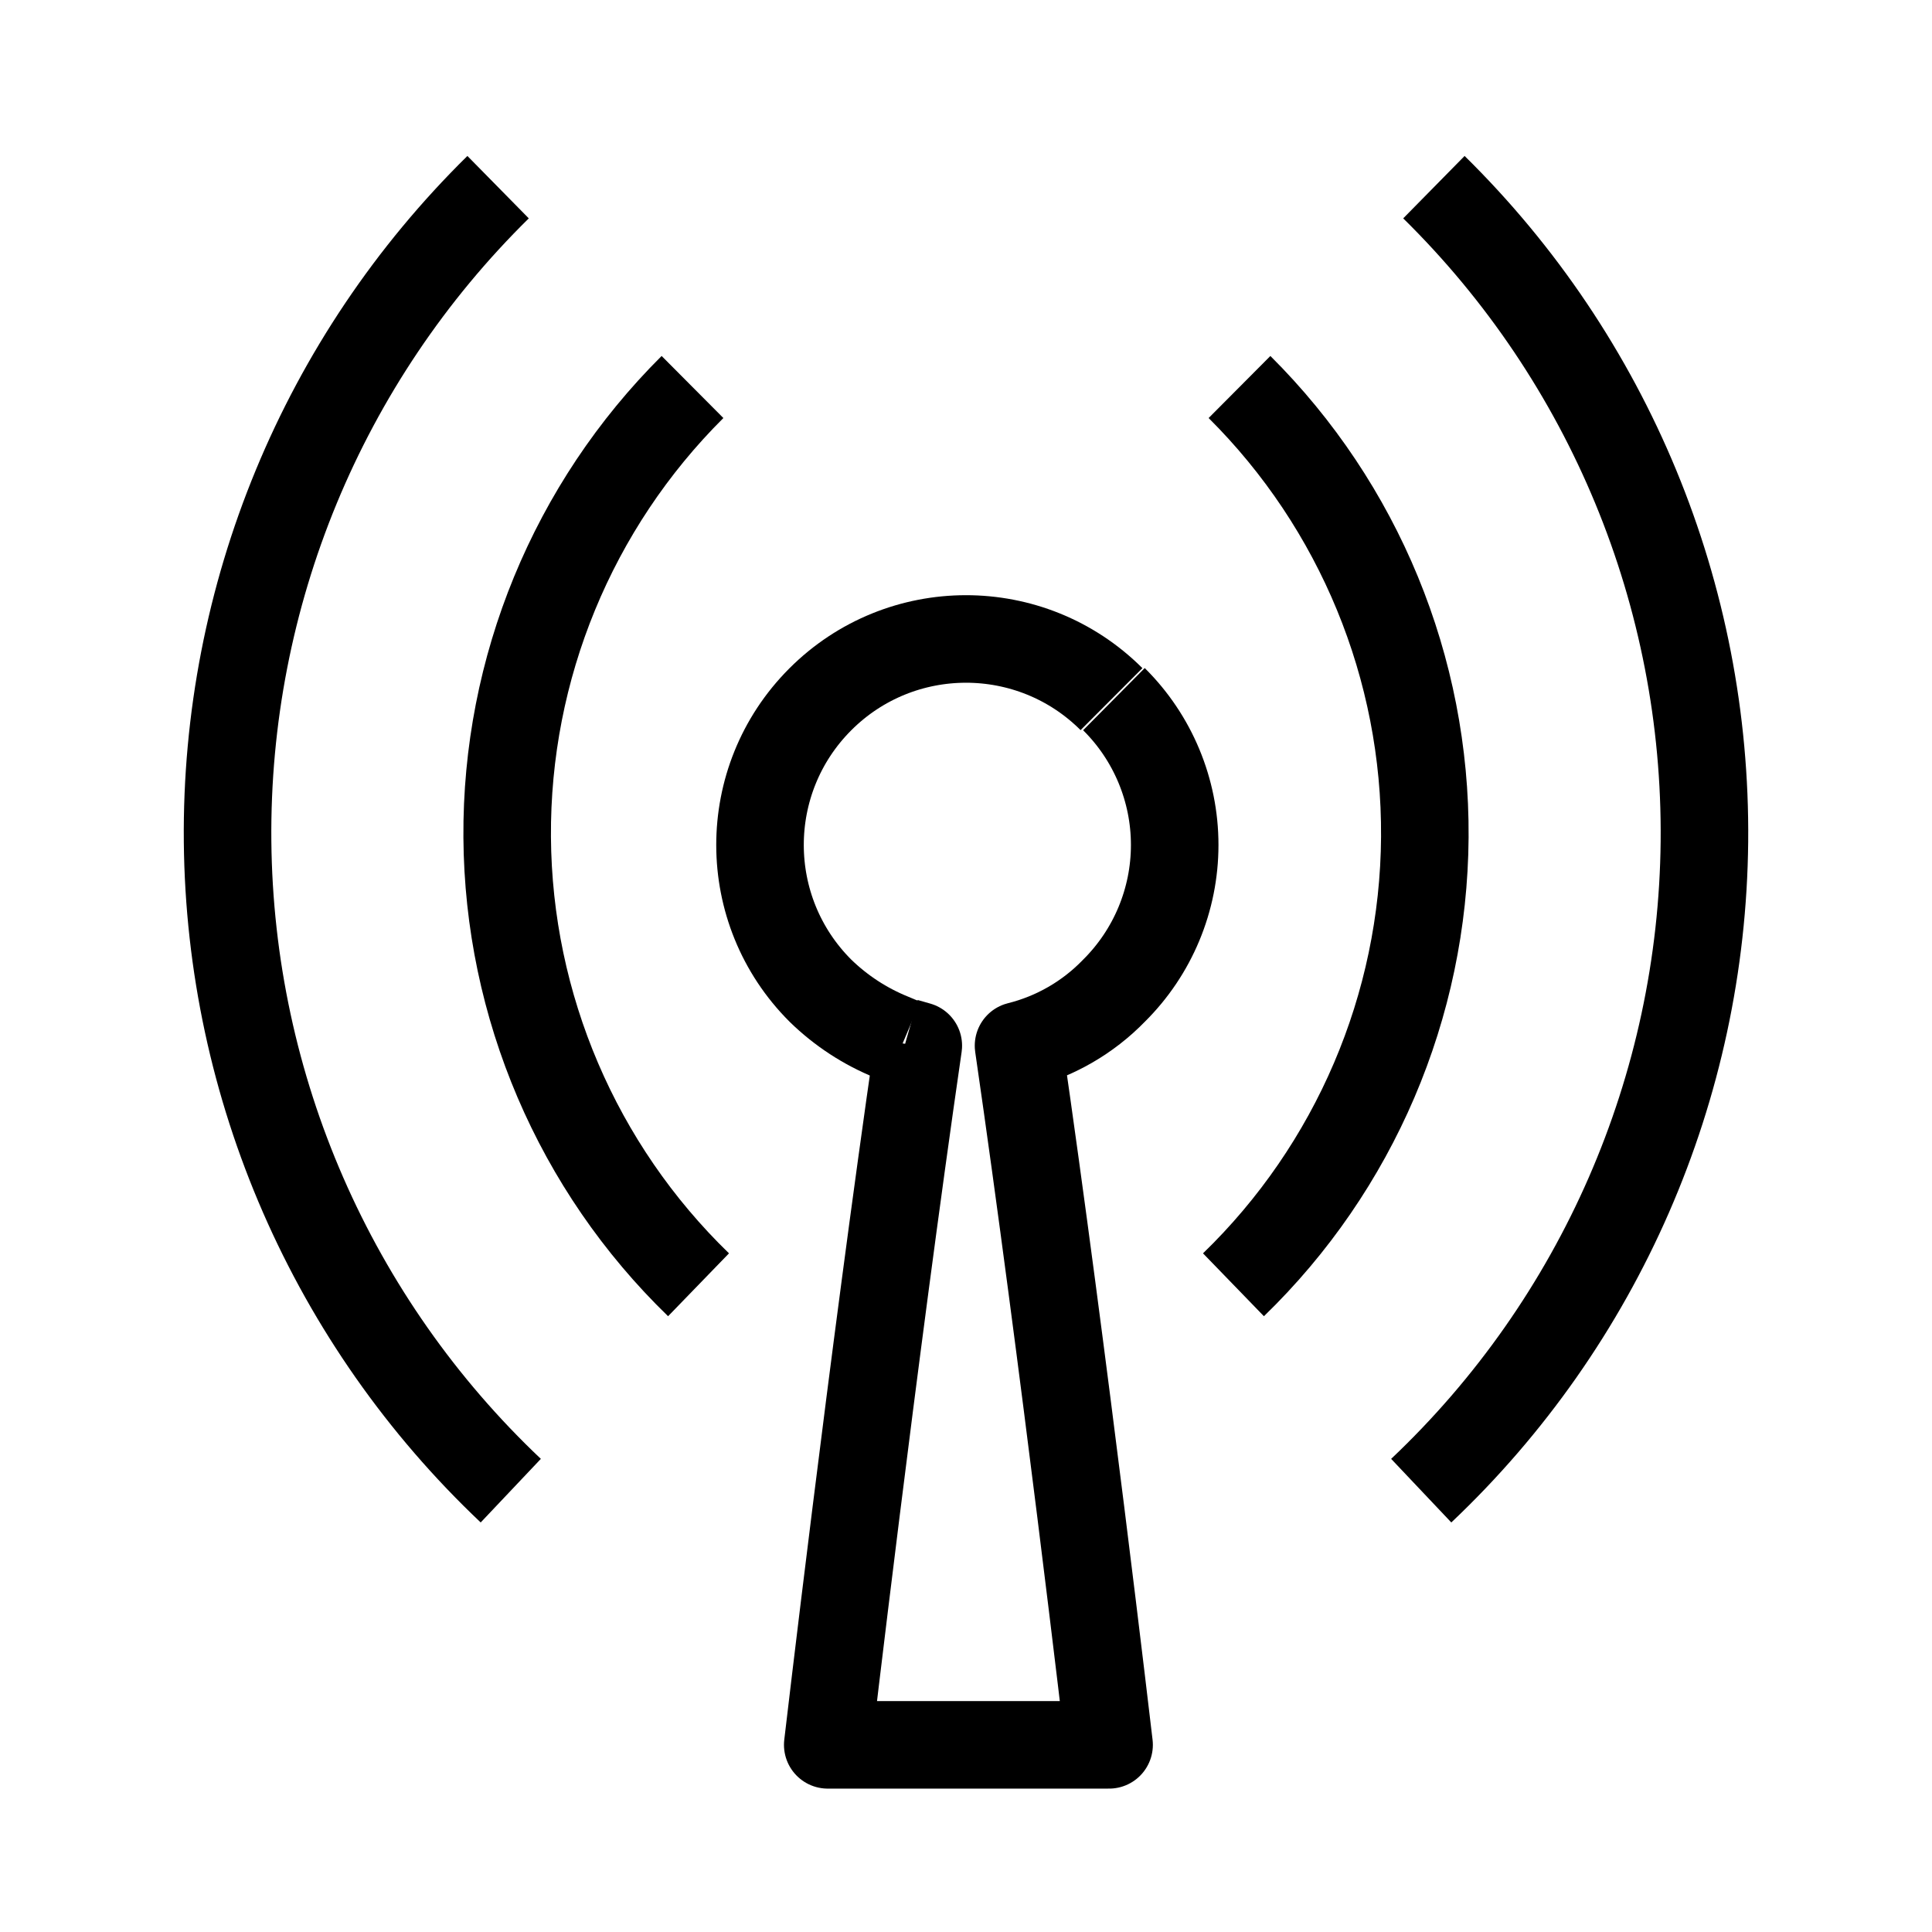
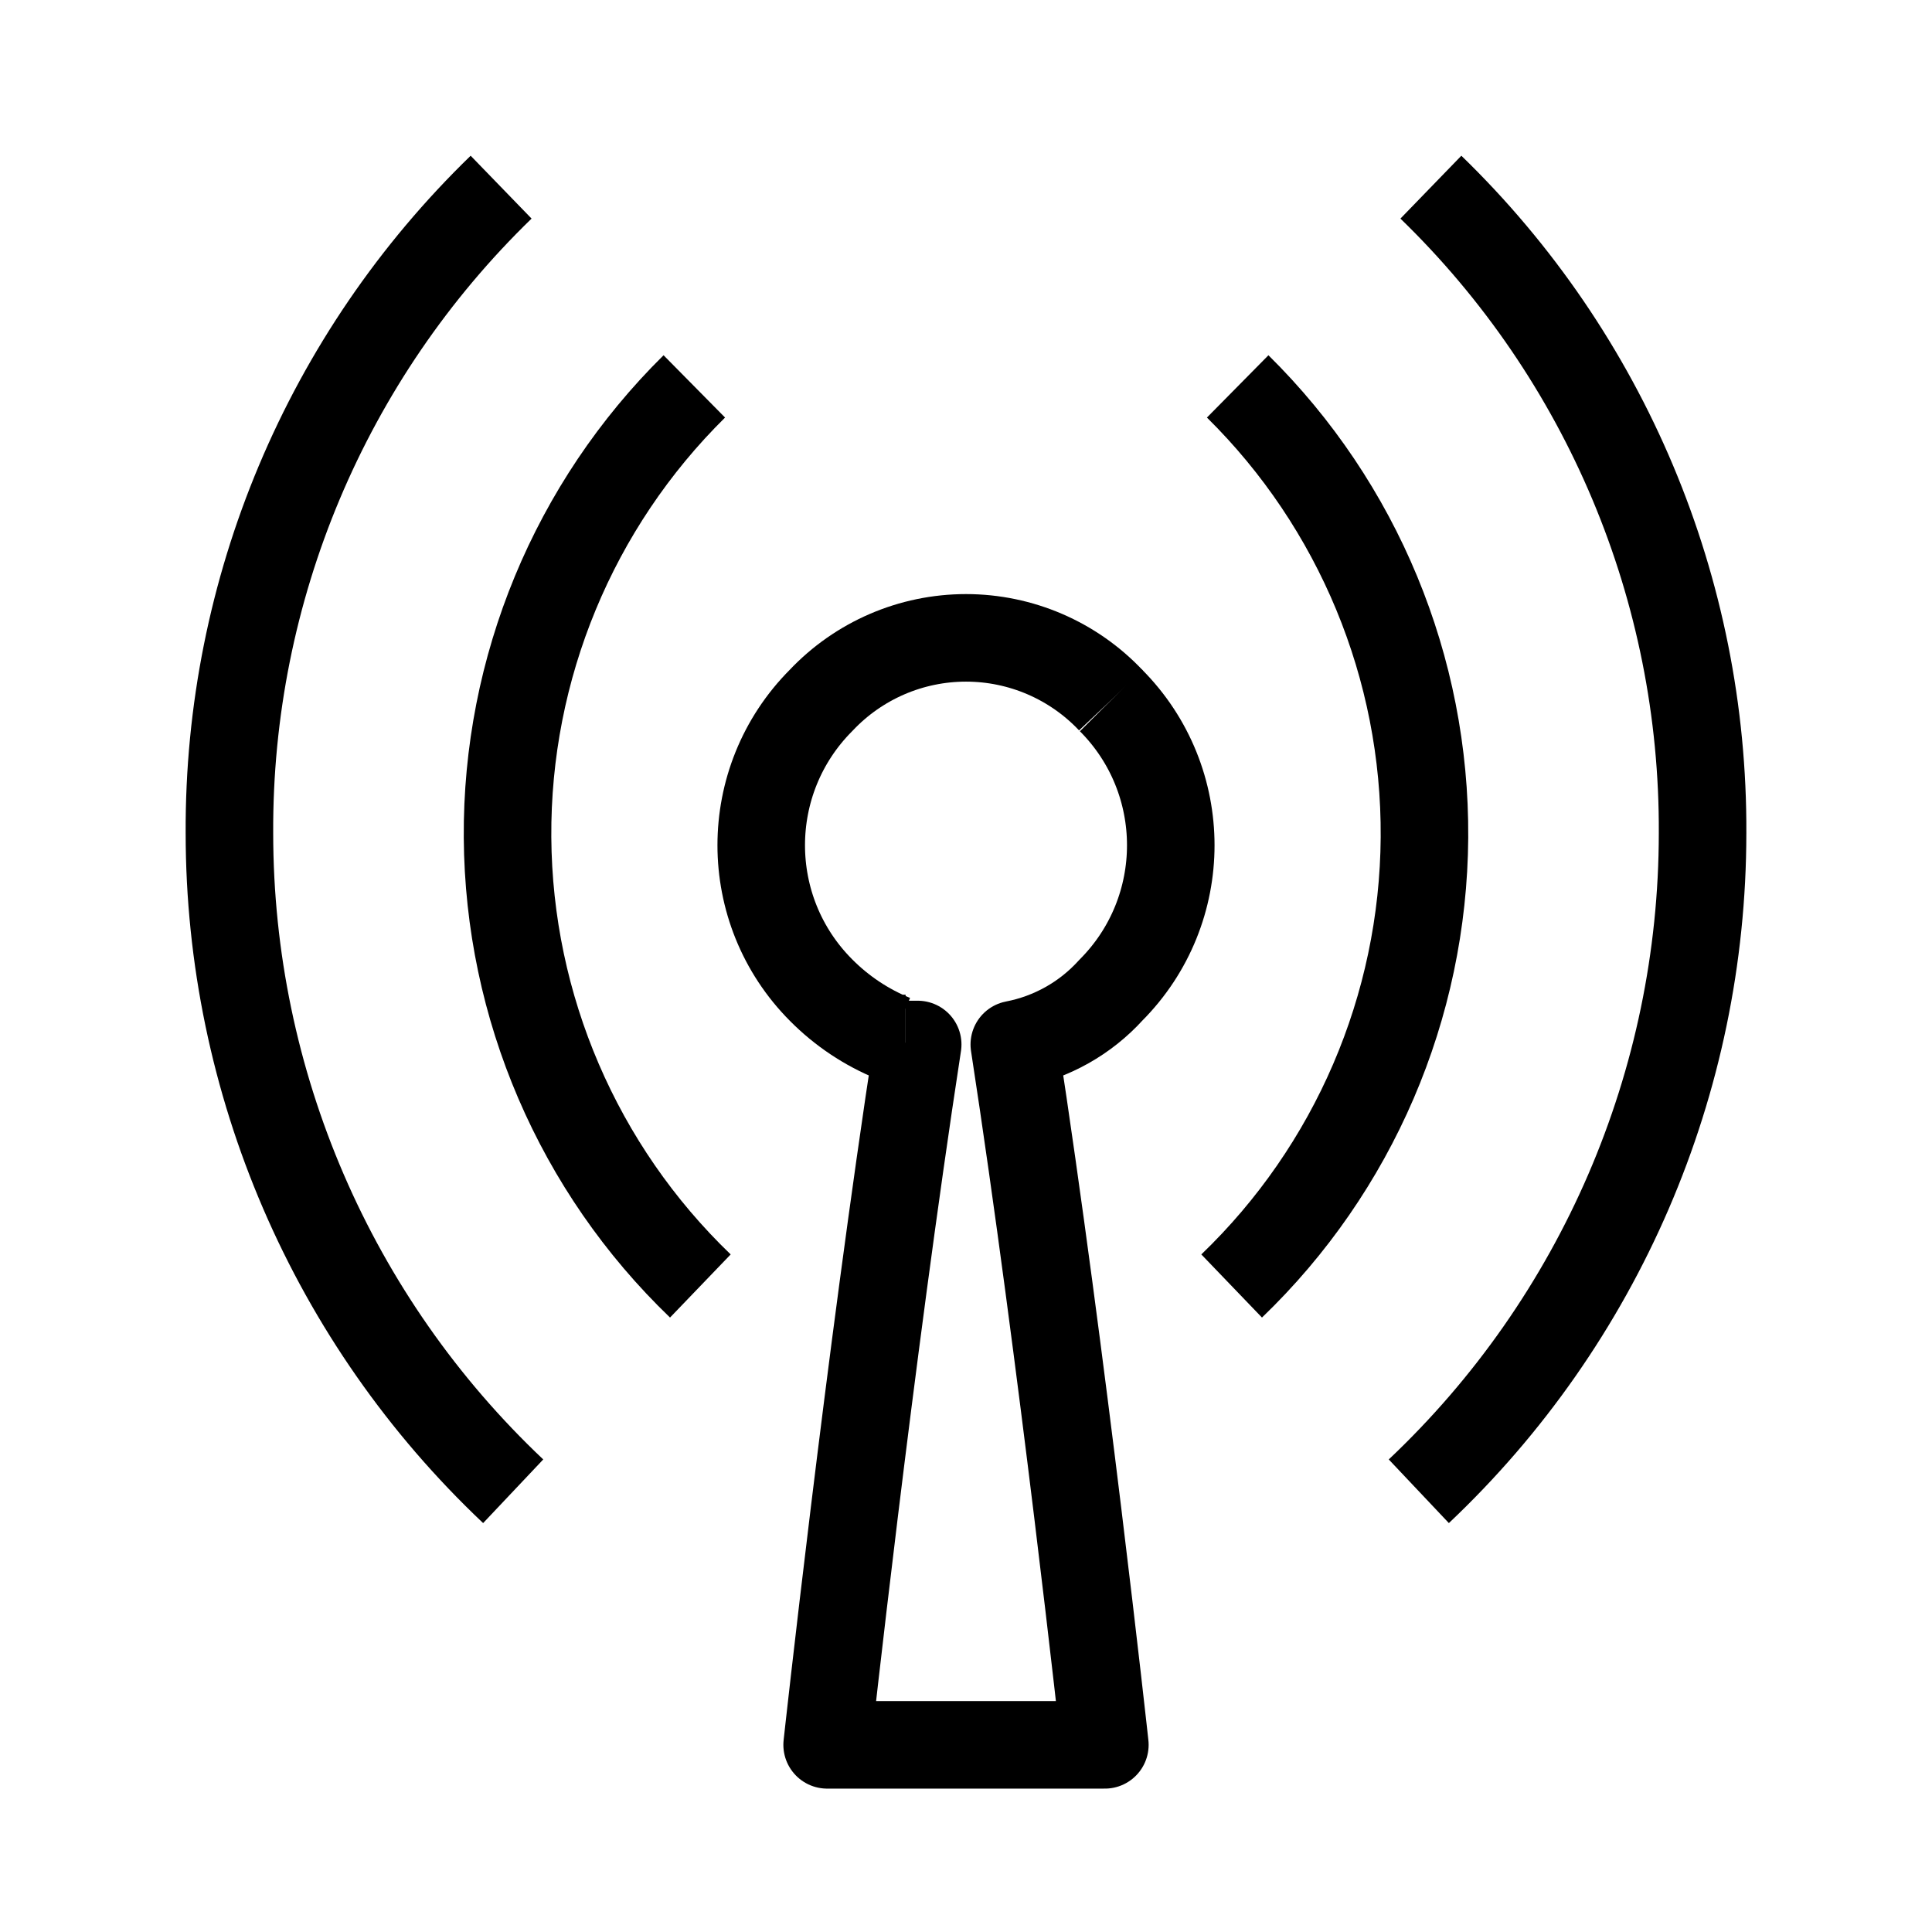
- <svg xmlns="http://www.w3.org/2000/svg" id="cat-pg" viewBox="0 0 32 32">
+ <svg xmlns="http://www.w3.org/2000/svg" id="cat-pg" width="32" height="32" viewBox="0 0 32 32">
  <defs>
    <style>.cls-1,.cls-2{fill:none;stroke:#000;stroke-width:1.45px;}.cls-1{stroke-linejoin:round;}.cls-2{stroke-miterlimit:10;}</style>
  </defs>
-   <path class="cls-1" d="M15,17.26l.21.06c-.75,5.16-1.5,11.58-1.5,11.58h4.66s-.75-6.42-1.5-11.58a3.32,3.32,0,0,0,1.58-.91,3.4,3.4,0,0,0,0-4.83" />
-   <path class="cls-1" d="M18.41,11.58a3.41,3.41,0,0,0-4.82,4.83,3.65,3.65,0,0,0,1.18.77l.19.08" />
-   <path class="cls-2" d="M23.75,3.1a15,15,0,0,1-.21,21.59" />
-   <path class="cls-2" d="M20.53,6.41a10.42,10.42,0,0,1-.1,14.87" />
-   <path class="cls-2" d="M8.25,3.1a15,15,0,0,0,.21,21.59" />
-   <path class="cls-2" d="M11.47,6.41a10.42,10.42,0,0,0,.1,14.87" />
+   <path class="cls-1" d="M15,17.3h.2c-.8,5.2-1.5,11.6-1.5,11.6h4.6s-.7-6.4-1.5-11.6a2.9,2.9,0,0,0,1.6-.9,3.4,3.4,0,0,0,0-4.8" />
+   <path class="cls-1" d="M18.4,11.6a3.3,3.3,0,0,0-4.8,0,3.4,3.4,0,0,0,0,4.8,3.6,3.6,0,0,0,1.2.8H15" />
+   <path class="cls-2" d="M23.7,3.1a14.8,14.8,0,0,1,4.5,10.7,15,15,0,0,1-4.7,10.9" />
+   <path class="cls-2" d="M20.5,6.4a10.4,10.4,0,0,1-.1,14.9" />
+   <path class="cls-2" d="M8.3,3.1A14.8,14.8,0,0,0,3.8,13.8,15,15,0,0,0,8.5,24.7" />
+   <path class="cls-2" d="M11.5,6.4a10.4,10.4,0,0,0,.1,14.9" />
</svg>
